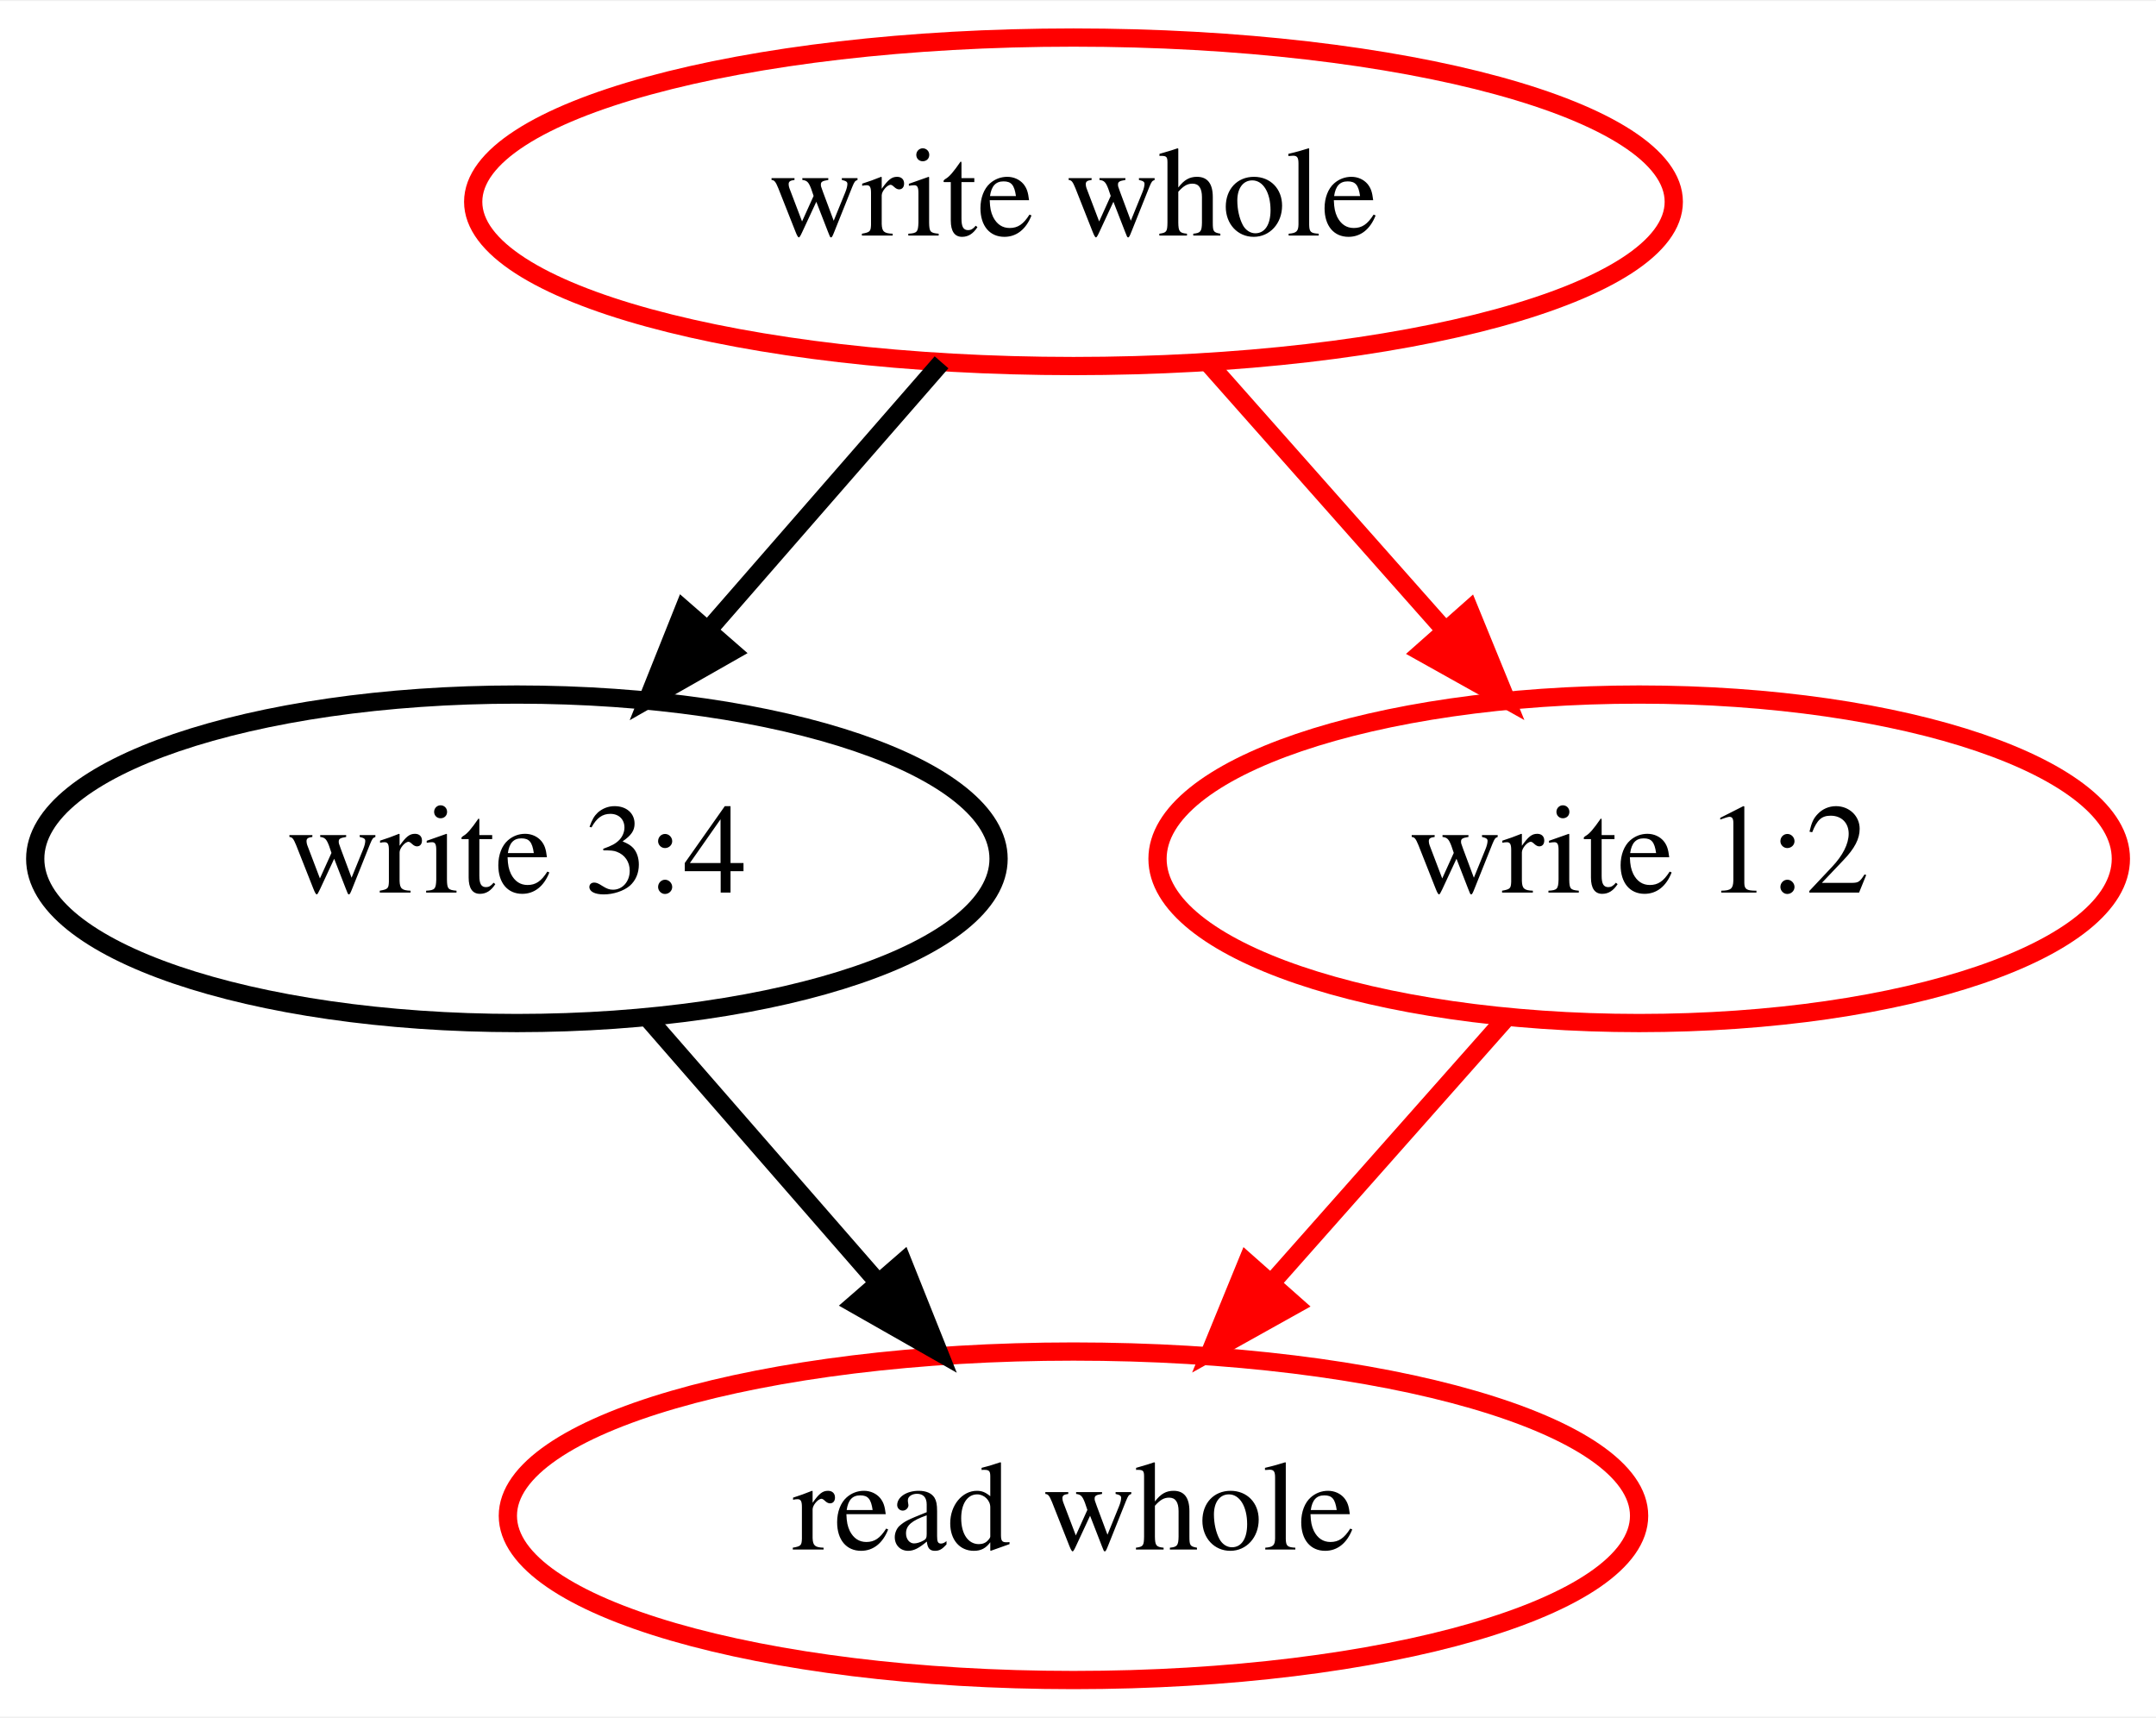
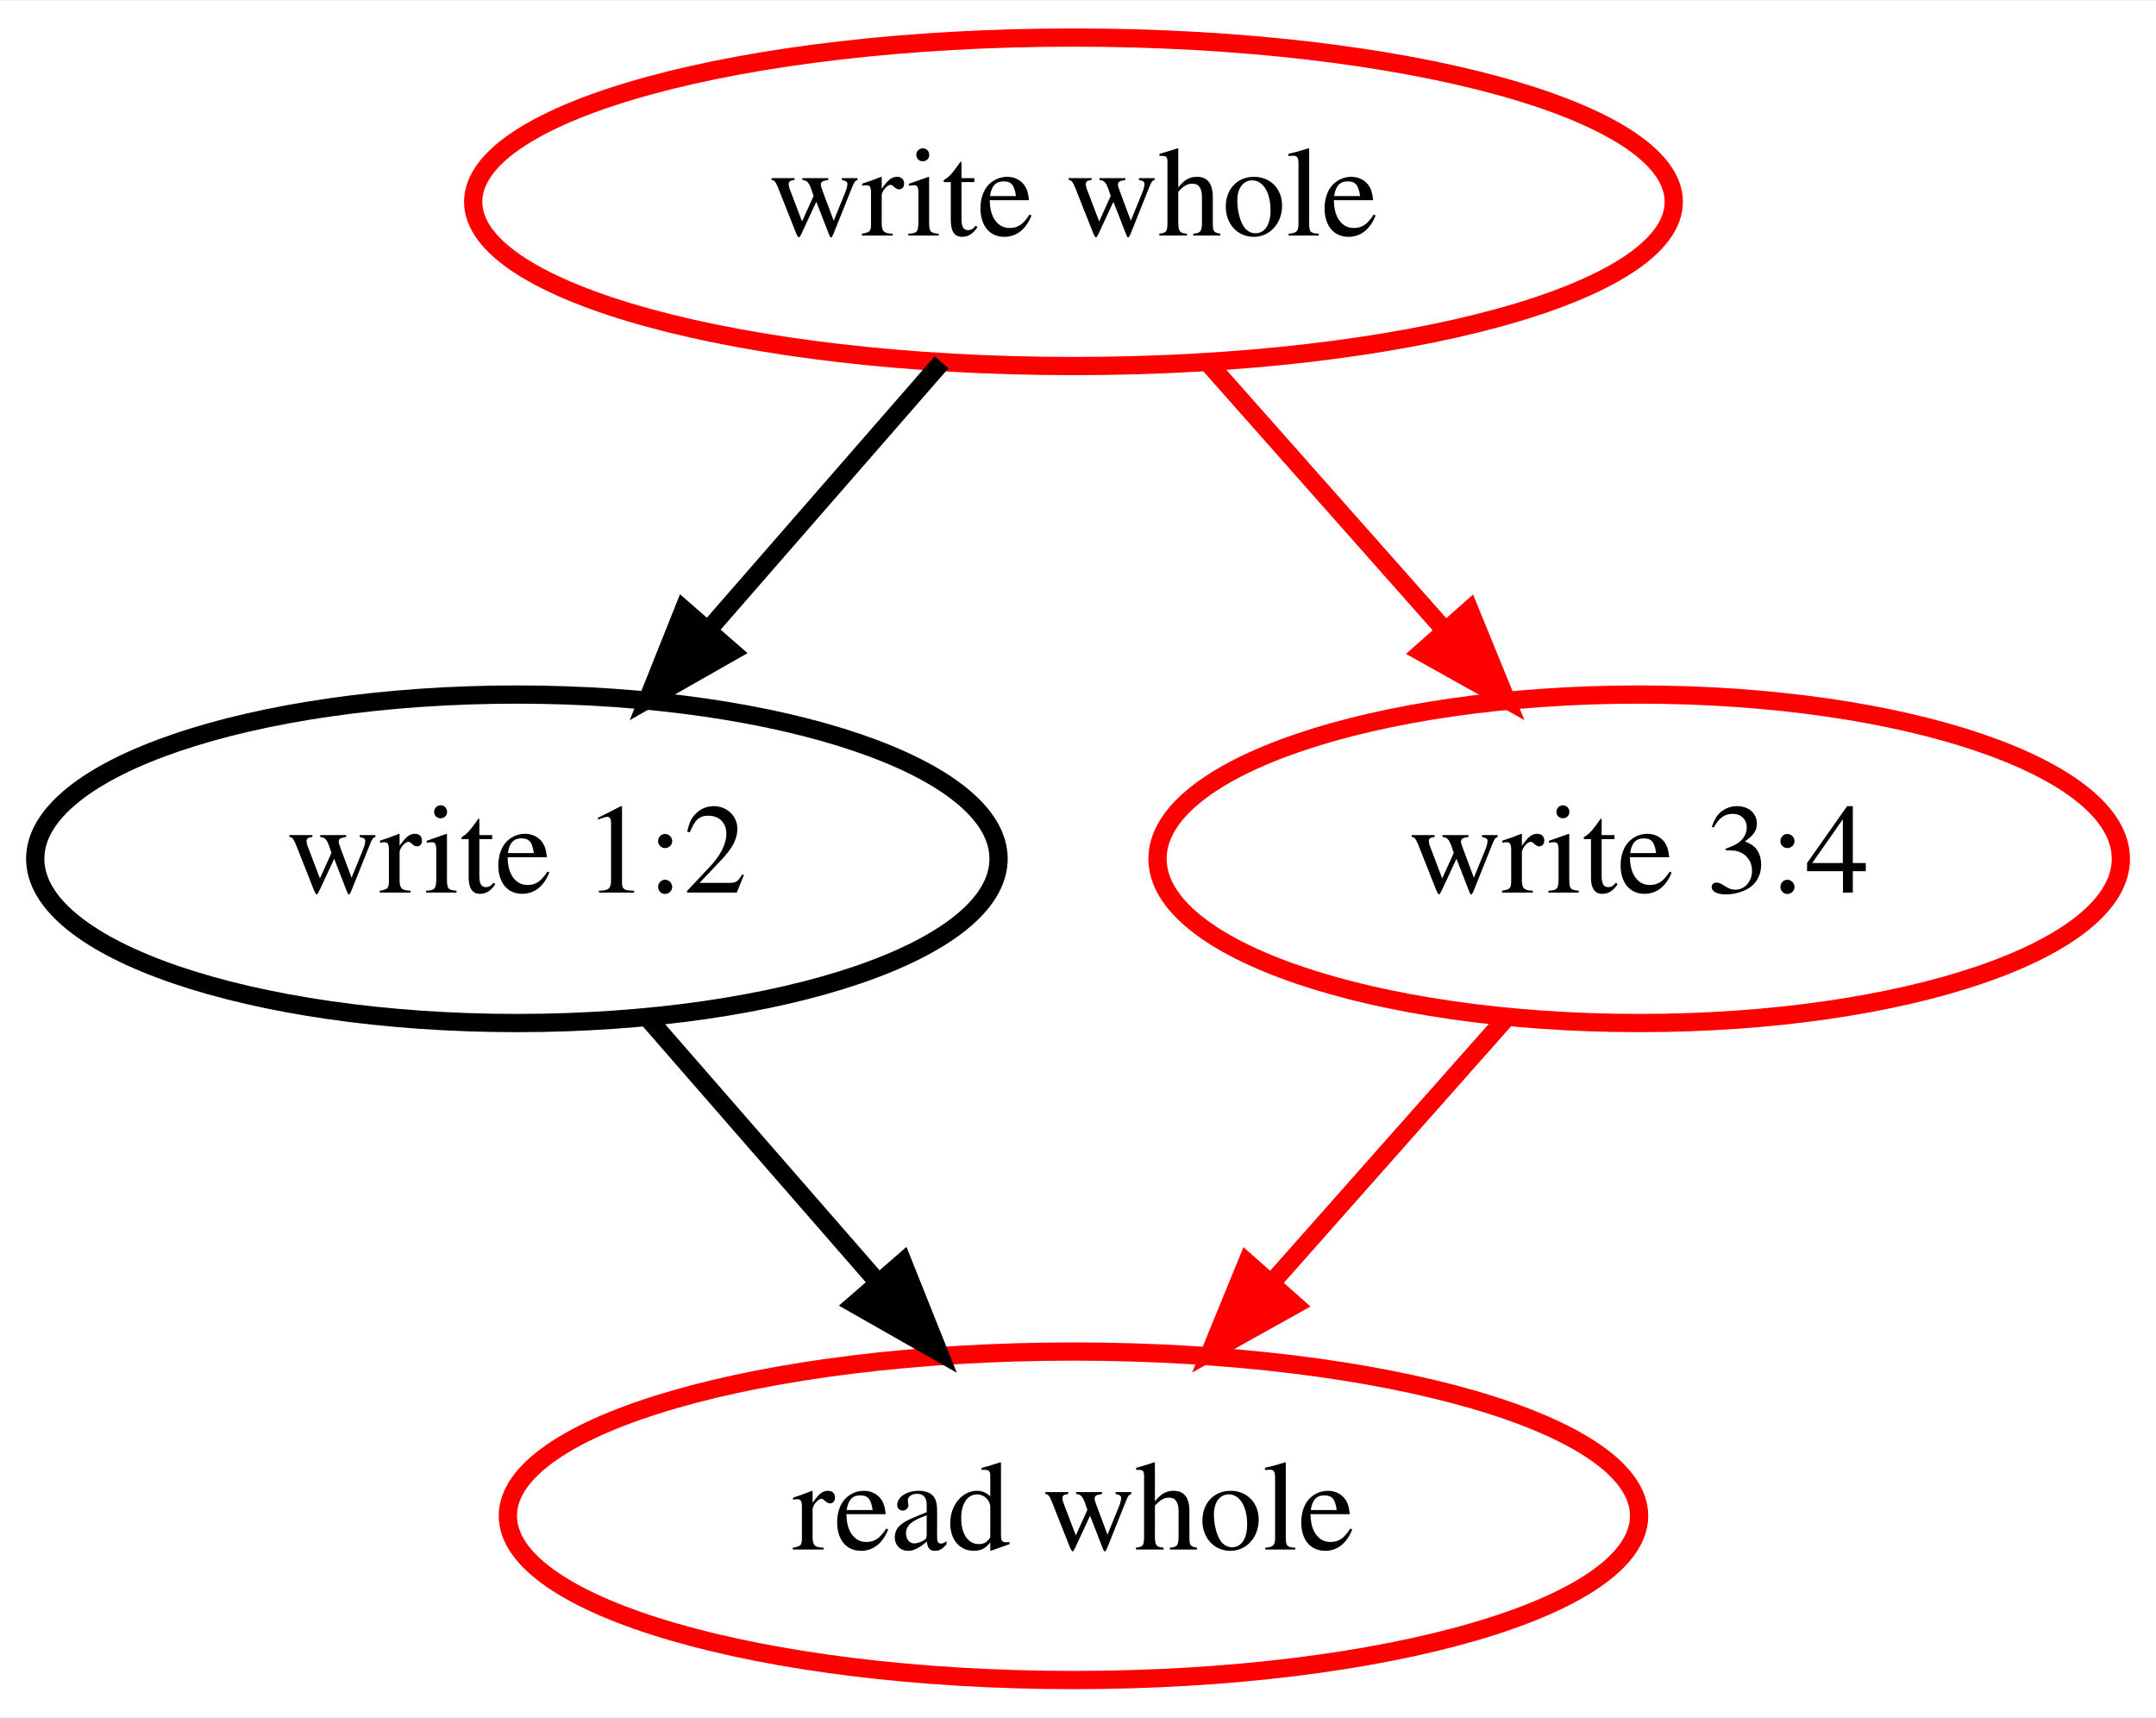
<svg xmlns="http://www.w3.org/2000/svg" width="236pt" height="188pt" viewBox="0.00 0.00 236.29 188.00">
  <g id="graph0" class="graph" transform="scale(1 1) rotate(0) translate(4 184)">
    <polygon fill="white" stroke="transparent" points="-4,4 -4,-184 232.29,-184 232.29,4 -4,4" />
    <g id="node1" class="node">
      <ellipse fill="none" stroke="red" stroke-width="2" cx="113.65" cy="-18" rx="61.99" ry="18" />
      <text text-anchor="middle" x="113.65" y="-14.3" font-family="Times,serif" font-size="14.00">read whole</text>
    </g>
    <g id="node2" class="node">
      <ellipse fill="none" stroke="black" stroke-width="2" cx="52.65" cy="-90" rx="52.79" ry="18" />
-       <text text-anchor="middle" x="52.65" y="-86.3" font-family="Times,serif" font-size="14.00">write 3:4</text>
+       <text text-anchor="middle" x="52.65" y="-86.3" font-family="Times,serif" font-size="14.00">write 1:2</text>
    </g>
    <g id="edge1" class="edge">
      <path fill="none" stroke="black" stroke-width="2" d="M67.1,-72.41C74.59,-63.82 83.88,-53.16 92.18,-43.63" />
      <polygon fill="black" stroke="black" stroke-width="2" points="94.94,-45.79 98.87,-35.96 89.66,-41.2 94.94,-45.79" />
    </g>
    <g id="node3" class="node">
      <ellipse fill="none" stroke="red" stroke-width="2" cx="175.65" cy="-90" rx="52.79" ry="18" />
-       <text text-anchor="middle" x="175.65" y="-86.3" font-family="Times,serif" font-size="14.00">write 1:2</text>
+       <text text-anchor="middle" x="175.65" y="-86.3" font-family="Times,serif" font-size="14.00">write 3:4</text>
    </g>
    <g id="edge2" class="edge">
      <path fill="none" stroke="red" stroke-width="2" d="M160.95,-72.41C153.34,-63.82 143.9,-53.16 135.46,-43.63" />
      <polygon fill="red" stroke="red" stroke-width="2" points="137.91,-41.12 128.66,-35.96 132.67,-45.76 137.91,-41.12" />
    </g>
    <g id="node4" class="node">
      <ellipse fill="none" stroke="red" stroke-width="2" cx="113.65" cy="-162" rx="65.79" ry="18" />
      <text text-anchor="middle" x="113.65" y="-158.3" font-family="Times,serif" font-size="14.00">write whole</text>
    </g>
-     <g id="edge3" class="edge">
+     <g id="edge4" class="edge">
      <path fill="none" stroke="black" stroke-width="2" d="M99.19,-144.41C91.59,-135.69 82.14,-124.85 73.74,-115.21" />
      <polygon fill="black" stroke="black" stroke-width="2" points="76.21,-112.71 67,-107.47 70.93,-117.31 76.21,-112.71" />
    </g>
-     <g id="edge4" class="edge">
+     <g id="edge3" class="edge">
      <path fill="none" stroke="red" stroke-width="2" d="M128.34,-144.41C136.06,-135.69 145.67,-124.85 154.2,-115.21" />
      <polygon fill="red" stroke="red" stroke-width="2" points="157.05,-117.28 161.06,-107.47 151.81,-112.64 157.05,-117.28" />
    </g>
  </g>
</svg>
